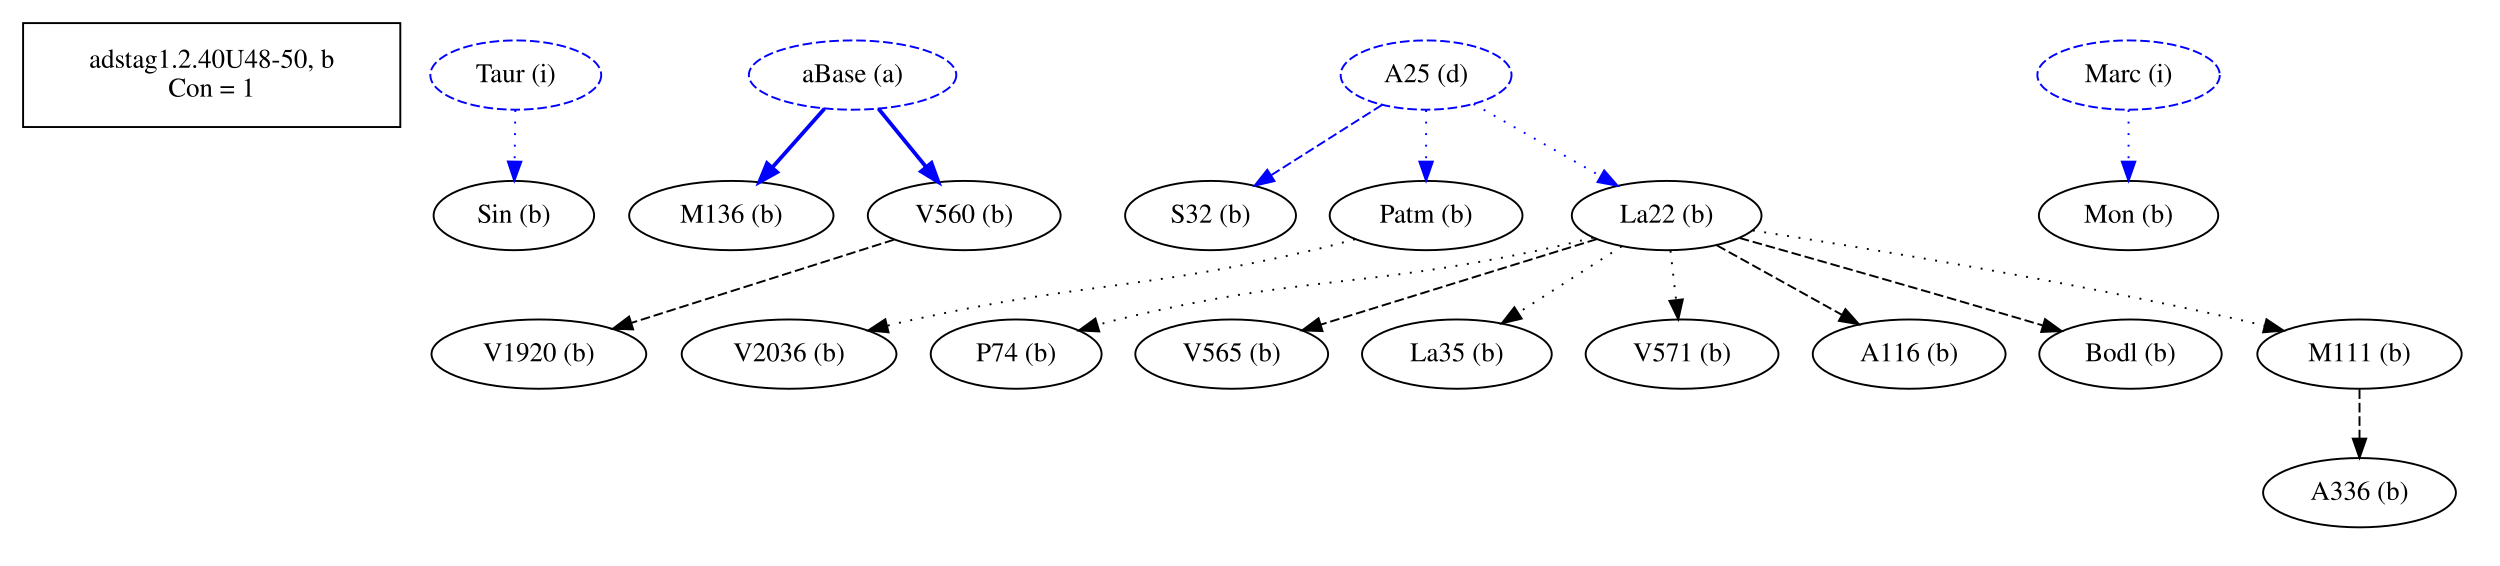
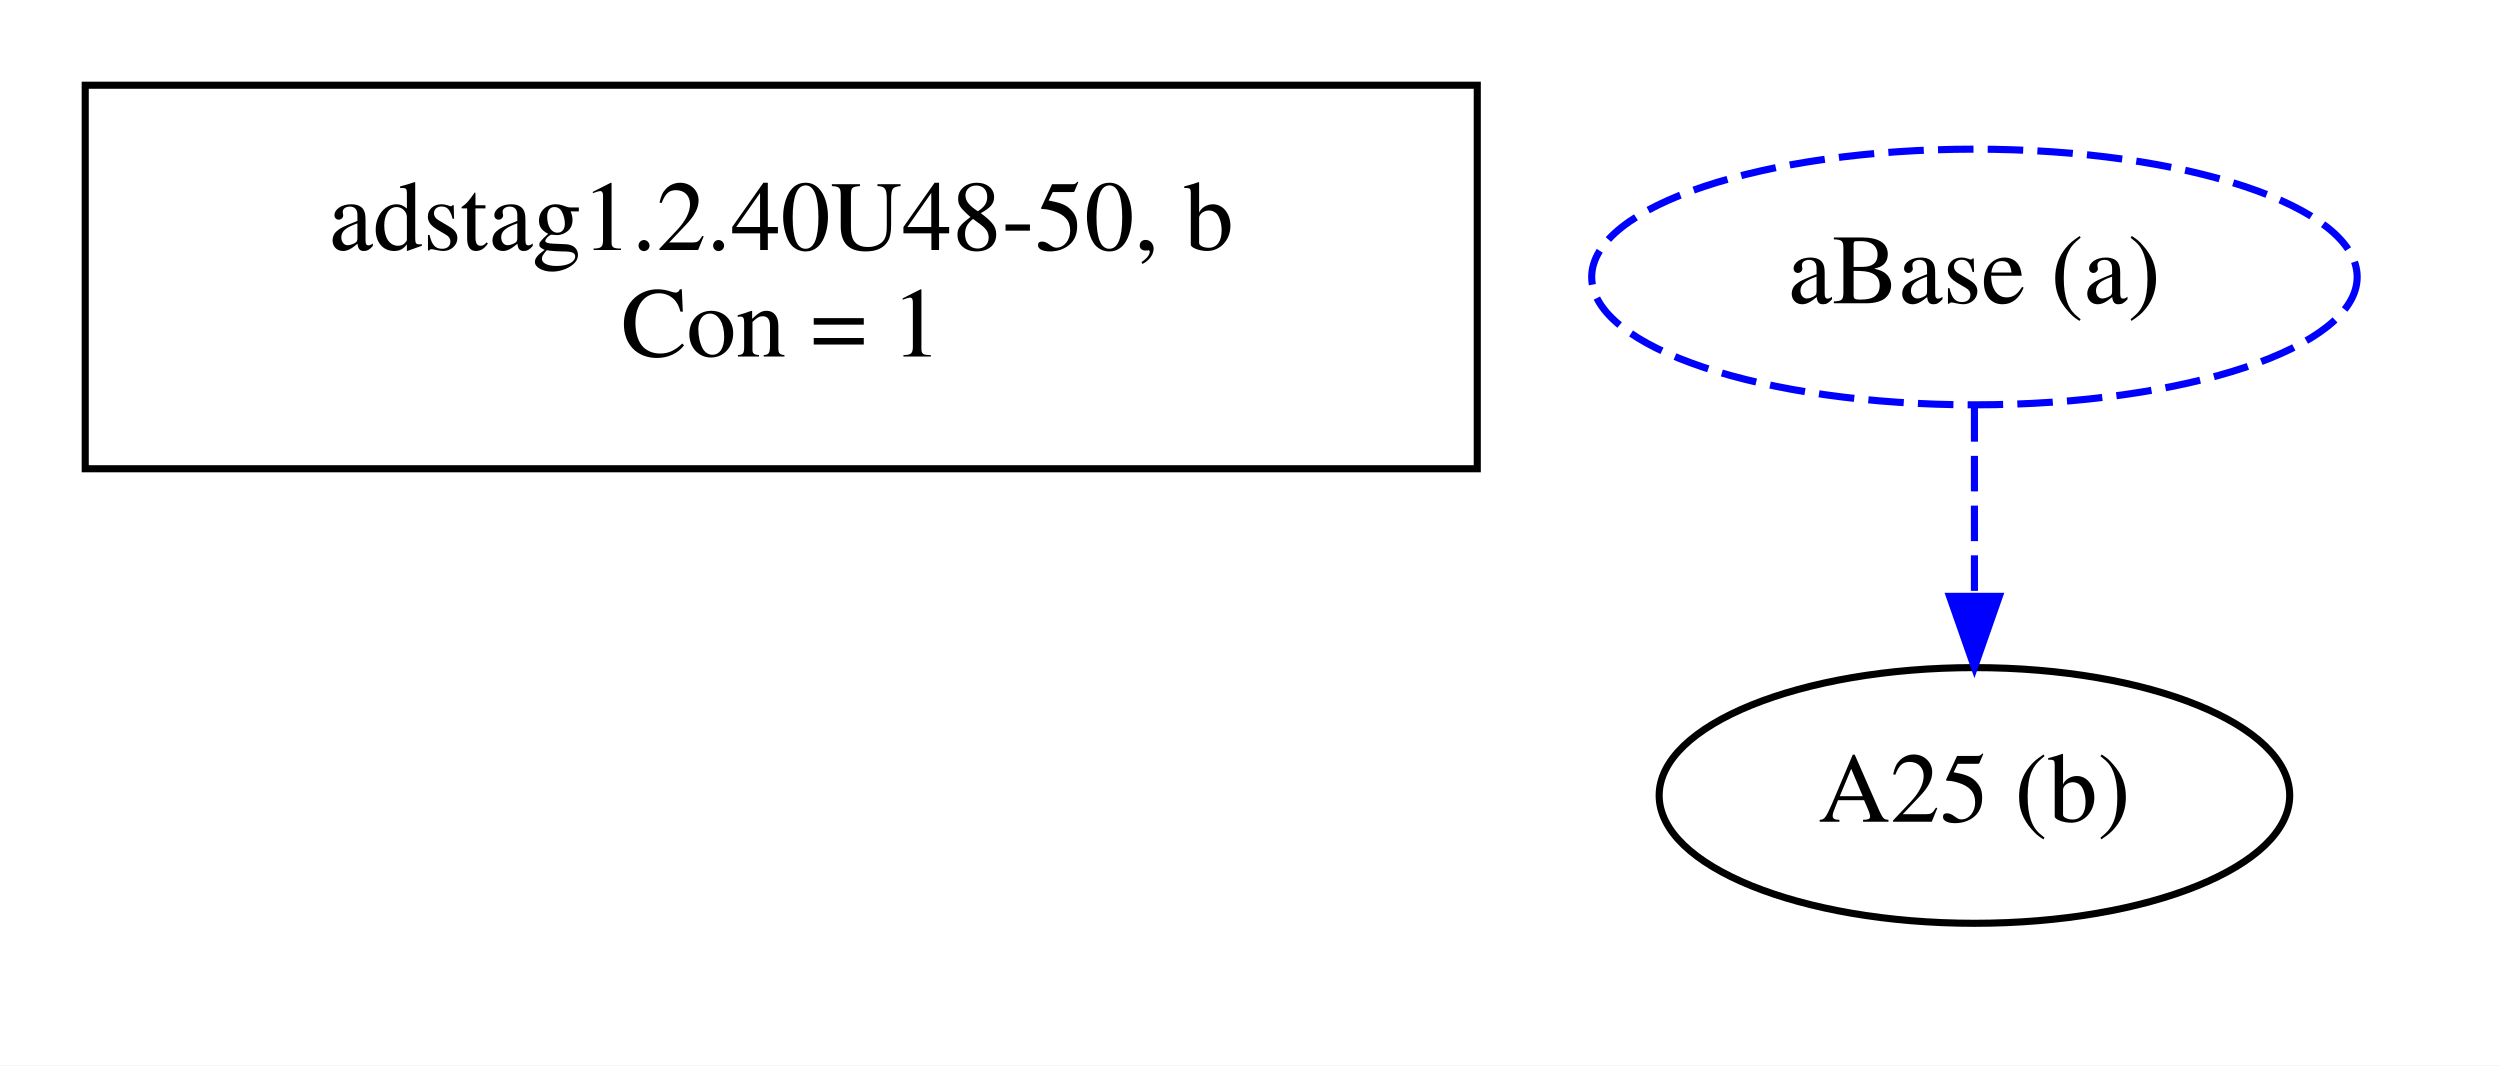
- <svg xmlns="http://www.w3.org/2000/svg" width="1299pt" height="294pt" viewBox="0.00 0.00 1299.00 294.00">
-   <g id="graph0" class="graph" transform="scale(1 1) rotate(0) translate(4 290)">
-     <polygon fill="white" stroke="transparent" points="-4,4 -4,-290 1295,-290 1295,4 -4,4" />
+ <svg xmlns="http://www.w3.org/2000/svg" width="352pt" height="150pt" viewBox="0.00 0.00 352.00 150.00">
+   <g id="graph0" class="graph" transform="scale(1 1) rotate(0) translate(4 146)">
+     <polygon fill="white" stroke="transparent" points="-4,4 -4,-146 348,-146 348,4 -4,4" />
    <g id="clust1" class="cluster">
-       <polygon fill="none" stroke="black" points="8,-224 8,-278 204,-278 204,-224 8,-224" />
+       <polygon fill="none" stroke="black" points="8,-80 8,-134 204,-134 204,-80 8,-80" />
    </g>
    <g id="clust2" class="cluster">
</g>
    <g id="node1" class="node">
-       <text text-anchor="middle" x="106" y="-254.8" font-family="Times,serif" font-size="14.00">adstag1.2.40U48-50, b</text>
-       <text text-anchor="middle" x="106" y="-239.8" font-family="Times,serif" font-size="14.00">Con = 1</text>
+       <text text-anchor="middle" x="106" y="-110.8" font-family="Times,serif" font-size="14.00">adstag1.2.40U48-50, b</text>
+       <text text-anchor="middle" x="106" y="-95.8" font-family="Times,serif" font-size="14.00">Con = 1</text>
    </g>
    <g id="node2" class="node">
-       <ellipse fill="none" stroke="black" cx="524" cy="-106" rx="44.39" ry="18" />
-       <text text-anchor="middle" x="524" y="-102.3" font-family="Times,serif" font-size="14.00">P74 (b)</text>
+       <ellipse fill="none" stroke="black" cx="274" cy="-34" rx="44.39" ry="18" />
+       <text text-anchor="middle" x="274" y="-30.3" font-family="Times,serif" font-size="14.00">A25 (b)</text>
    </g>
    <g id="node3" class="node">
-       <ellipse fill="none" stroke="black" cx="625" cy="-178" rx="44.39" ry="18" />
-       <text text-anchor="middle" x="625" y="-174.3" font-family="Times,serif" font-size="14.00">S32 (b)</text>
-     </g>
-     <g id="node4" class="node">
-       <ellipse fill="none" stroke="black" cx="406" cy="-106" rx="55.79" ry="18" />
-       <text text-anchor="middle" x="406" y="-102.3" font-family="Times,serif" font-size="14.00">V2036 (b)</text>
-     </g>
-     <g id="node5" class="node">
-       <ellipse fill="none" stroke="black" cx="636" cy="-106" rx="50.09" ry="18" />
-       <text text-anchor="middle" x="636" y="-102.3" font-family="Times,serif" font-size="14.00">V565 (b)</text>
-     </g>
-     <g id="node6" class="node">
-       <ellipse fill="none" stroke="black" cx="1222" cy="-34" rx="50.09" ry="18" />
-       <text text-anchor="middle" x="1222" y="-30.3" font-family="Times,serif" font-size="14.00">A336 (b)</text>
-     </g>
-     <g id="node7" class="node">
-       <ellipse fill="none" stroke="black" cx="376" cy="-178" rx="53.09" ry="18" />
-       <text text-anchor="middle" x="376" y="-174.3" font-family="Times,serif" font-size="14.00">M136 (b)</text>
-     </g>
-     <g id="node8" class="node">
-       <ellipse fill="none" stroke="black" cx="263" cy="-178" rx="41.69" ry="18" />
-       <text text-anchor="middle" x="263" y="-174.3" font-family="Times,serif" font-size="14.00">Sin (b)</text>
-     </g>
-     <g id="node9" class="node">
-       <ellipse fill="none" stroke="black" cx="497" cy="-178" rx="50.09" ry="18" />
-       <text text-anchor="middle" x="497" y="-174.3" font-family="Times,serif" font-size="14.00">V560 (b)</text>
-     </g>
-     <g id="node14" class="node">
-       <ellipse fill="none" stroke="black" cx="276" cy="-106" rx="55.79" ry="18" />
-       <text text-anchor="middle" x="276" y="-102.3" font-family="Times,serif" font-size="14.00">V1920 (b)</text>
-     </g>
-     <g id="edge13" class="edge">
-       <path fill="none" stroke="black" stroke-dasharray="5,2" d="M460.51,-165.44C423.24,-153.64 365.2,-135.25 324.18,-122.26" />
-       <polygon fill="black" stroke="black" points="324.99,-118.85 314.4,-119.16 322.88,-125.52 324.99,-118.85" />
-     </g>
-     <g id="node10" class="node">
-       <ellipse fill="none" stroke="black" cx="753" cy="-106" rx="49.29" ry="18" />
-       <text text-anchor="middle" x="753" y="-102.3" font-family="Times,serif" font-size="14.00">La35 (b)</text>
-     </g>
-     <g id="node11" class="node">
-       <ellipse fill="none" stroke="black" cx="870" cy="-106" rx="50.09" ry="18" />
-       <text text-anchor="middle" x="870" y="-102.3" font-family="Times,serif" font-size="14.00">V571 (b)</text>
-     </g>
-     <g id="node12" class="node">
-       <ellipse fill="none" stroke="black" cx="988" cy="-106" rx="50.09" ry="18" />
-       <text text-anchor="middle" x="988" y="-102.3" font-family="Times,serif" font-size="14.00">A116 (b)</text>
-     </g>
-     <g id="node13" class="node">
-       <ellipse fill="none" stroke="black" cx="1103" cy="-106" rx="47.39" ry="18" />
-       <text text-anchor="middle" x="1103" y="-102.3" font-family="Times,serif" font-size="14.00">Bodl (b)</text>
-     </g>
-     <g id="node15" class="node">
-       <ellipse fill="none" stroke="black" cx="1102" cy="-178" rx="46.59" ry="18" />
-       <text text-anchor="middle" x="1102" y="-174.3" font-family="Times,serif" font-size="14.00">Mon (b)</text>
-     </g>
-     <g id="node16" class="node">
-       <ellipse fill="none" stroke="black" cx="737" cy="-178" rx="50.09" ry="18" />
-       <text text-anchor="middle" x="737" y="-174.3" font-family="Times,serif" font-size="14.00">Patm (b)</text>
-     </g>
-     <g id="edge3" class="edge">
-       <path fill="none" stroke="black" stroke-dasharray="1,5" d="M700.02,-165.68C692.76,-163.65 685.17,-161.65 678,-160 587,-139.04 562.25,-143.83 471,-124 466.4,-123 461.63,-121.89 456.86,-120.74" />
-       <polygon fill="black" stroke="black" points="457.69,-117.33 447.14,-118.31 456,-124.13 457.69,-117.33" />
-     </g>
-     <g id="node17" class="node">
-       <ellipse fill="none" stroke="black" cx="862" cy="-178" rx="49.29" ry="18" />
-       <text text-anchor="middle" x="862" y="-174.3" font-family="Times,serif" font-size="14.00">La22 (b)</text>
+       <ellipse fill="none" stroke="blue" stroke-dasharray="5,2" cx="274" cy="-107" rx="53.89" ry="18" />
+       <text text-anchor="middle" x="274" y="-103.3" font-family="Times,serif" font-size="14.00">aBase (a)</text>
    </g>
    <g id="edge1" class="edge">
-       <path fill="none" stroke="black" stroke-dasharray="1,5" d="M823.75,-166.53C814.69,-164.22 805.03,-161.9 796,-160 699.48,-139.68 672.89,-147.13 577,-124 573.56,-123.17 570.02,-122.23 566.48,-121.23" />
-       <polygon fill="black" stroke="black" points="567.16,-117.78 556.58,-118.28 565.17,-124.49 567.16,-117.78" />
-     </g>
-     <g id="edge4" class="edge">
-       <path fill="none" stroke="black" stroke-dasharray="5,2" d="M825.69,-165.75C786.76,-153.7 724.84,-134.52 682.4,-121.37" />
-       <polygon fill="black" stroke="black" points="683.18,-117.95 672.6,-118.33 681.11,-124.64 683.18,-117.95" />
-     </g>
-     <g id="edge9" class="edge">
-       <path fill="none" stroke="black" stroke-dasharray="1,5" d="M838.62,-161.98C822.96,-151.93 802.14,-138.56 784.95,-127.52" />
-       <polygon fill="black" stroke="black" points="786.65,-124.45 776.34,-121.99 782.87,-130.34 786.65,-124.45" />
-     </g>
-     <g id="edge10" class="edge">
-       <path fill="none" stroke="black" stroke-dasharray="1,5" d="M863.98,-159.7C864.86,-151.98 865.92,-142.71 866.9,-134.11" />
-       <polygon fill="black" stroke="black" points="870.39,-134.44 868.05,-124.1 863.43,-133.64 870.39,-134.44" />
-     </g>
-     <g id="edge11" class="edge">
-       <path fill="none" stroke="black" stroke-dasharray="5,2" d="M888.11,-162.5C906.94,-152.03 932.58,-137.79 953.16,-126.36" />
-       <polygon fill="black" stroke="black" points="954.88,-129.4 961.93,-121.49 951.48,-123.28 954.88,-129.4" />
-     </g>
-     <g id="edge12" class="edge">
-       <path fill="none" stroke="black" stroke-dasharray="5,2" d="M899.96,-166.31C937.39,-155.73 996.21,-138.98 1047,-124 1050.37,-123.01 1053.84,-121.97 1057.34,-120.93" />
-       <polygon fill="black" stroke="black" points="1058.61,-124.2 1067.18,-117.97 1056.59,-117.5 1058.61,-124.2" />
-     </g>
-     <g id="node18" class="node">
-       <ellipse fill="none" stroke="black" cx="1222" cy="-106" rx="53.09" ry="18" />
-       <text text-anchor="middle" x="1222" y="-102.3" font-family="Times,serif" font-size="14.00">M111 (b)</text>
-     </g>
-     <g id="edge17" class="edge">
-       <path fill="none" stroke="black" stroke-dasharray="1,5" d="M906.77,-170.25C965.12,-161.18 1070.19,-143.87 1159,-124 1163.41,-123.01 1167.98,-121.92 1172.54,-120.78" />
-       <polygon fill="black" stroke="black" points="1173.66,-124.11 1182.47,-118.23 1171.92,-117.33 1173.66,-124.11" />
-     </g>
-     <g id="edge5" class="edge">
-       <path fill="none" stroke="black" stroke-dasharray="5,2" d="M1222,-87.7C1222,-79.98 1222,-70.71 1222,-62.11" />
-       <polygon fill="black" stroke="black" points="1225.5,-62.1 1222,-52.1 1218.5,-62.1 1225.5,-62.1" />
-     </g>
-     <g id="node19" class="node">
-       <ellipse fill="none" stroke="blue" stroke-dasharray="5,2" cx="1102" cy="-251" rx="47.39" ry="18" />
-       <text text-anchor="middle" x="1102" y="-247.3" font-family="Times,serif" font-size="14.00">Marc (i)</text>
-     </g>
-     <g id="edge14" class="edge">
-       <path fill="none" stroke="blue" stroke-dasharray="1,5" d="M1102,-232.81C1102,-224.79 1102,-215.05 1102,-206.07" />
-       <polygon fill="blue" stroke="blue" points="1105.5,-206.03 1102,-196.03 1098.5,-206.03 1105.5,-206.03" />
-     </g>
-     <g id="node20" class="node">
-       <ellipse fill="none" stroke="blue" stroke-dasharray="5,2" cx="737" cy="-251" rx="44.39" ry="18" />
-       <text text-anchor="middle" x="737" y="-247.3" font-family="Times,serif" font-size="14.00">A25 (d)</text>
-     </g>
-     <g id="edge2" class="edge">
-       <path fill="none" stroke="blue" stroke-dasharray="5,2" d="M714.06,-235.46C697.46,-224.93 674.8,-210.57 656.5,-198.97" />
-       <polygon fill="blue" stroke="blue" points="658.22,-195.92 647.9,-193.52 654.48,-201.83 658.22,-195.92" />
-     </g>
-     <g id="edge15" class="edge">
-       <path fill="none" stroke="blue" stroke-dasharray="1,5" d="M737,-232.81C737,-224.79 737,-215.05 737,-206.07" />
-       <polygon fill="blue" stroke="blue" points="740.5,-206.03 737,-196.03 733.5,-206.03 740.5,-206.03" />
-     </g>
-     <g id="edge16" class="edge">
-       <path fill="none" stroke="blue" stroke-dasharray="1,5" d="M761.7,-235.97C780.54,-225.27 806.72,-210.4 827.61,-198.53" />
-       <polygon fill="blue" stroke="blue" points="829.53,-201.47 836.5,-193.49 826.07,-195.38 829.53,-201.47" />
-     </g>
-     <g id="node21" class="node">
-       <ellipse fill="none" stroke="blue" stroke-dasharray="5,2" cx="439" cy="-251" rx="53.89" ry="18" />
-       <text text-anchor="middle" x="439" y="-247.3" font-family="Times,serif" font-size="14.00">aBase (a)</text>
-     </g>
-     <g id="edge6" class="edge">
-       <path fill="none" stroke="blue" stroke-width="2" d="M424.39,-233.53C416.36,-224.48 406.25,-213.09 397.35,-203.06" />
-       <polygon fill="blue" stroke="blue" stroke-width="2" points="399.79,-200.53 390.53,-195.38 394.55,-205.18 399.79,-200.53" />
-     </g>
-     <g id="edge8" class="edge">
-       <path fill="none" stroke="blue" stroke-width="2" d="M452.45,-233.53C459.77,-224.57 468.97,-213.31 477.1,-203.36" />
-       <polygon fill="blue" stroke="blue" stroke-width="2" points="480,-205.34 483.62,-195.38 474.58,-200.91 480,-205.34" />
-     </g>
-     <g id="node22" class="node">
-       <ellipse fill="none" stroke="blue" stroke-dasharray="5,2" cx="264" cy="-251" rx="44.39" ry="18" />
-       <text text-anchor="middle" x="264" y="-247.3" font-family="Times,serif" font-size="14.00">Taur (i)</text>
-     </g>
-     <g id="edge7" class="edge">
-       <path fill="none" stroke="blue" stroke-dasharray="1,5" d="M263.76,-232.81C263.64,-224.79 263.51,-215.05 263.38,-206.07" />
-       <polygon fill="blue" stroke="blue" points="266.88,-205.98 263.24,-196.03 259.88,-206.08 266.88,-205.98" />
+       <path fill="none" stroke="blue" stroke-dasharray="5,2" d="M274,-88.81C274,-80.79 274,-71.05 274,-62.07" />
+       <polygon fill="blue" stroke="blue" points="277.5,-62.03 274,-52.03 270.5,-62.03 277.5,-62.03" />
    </g>
  </g>
</svg>
